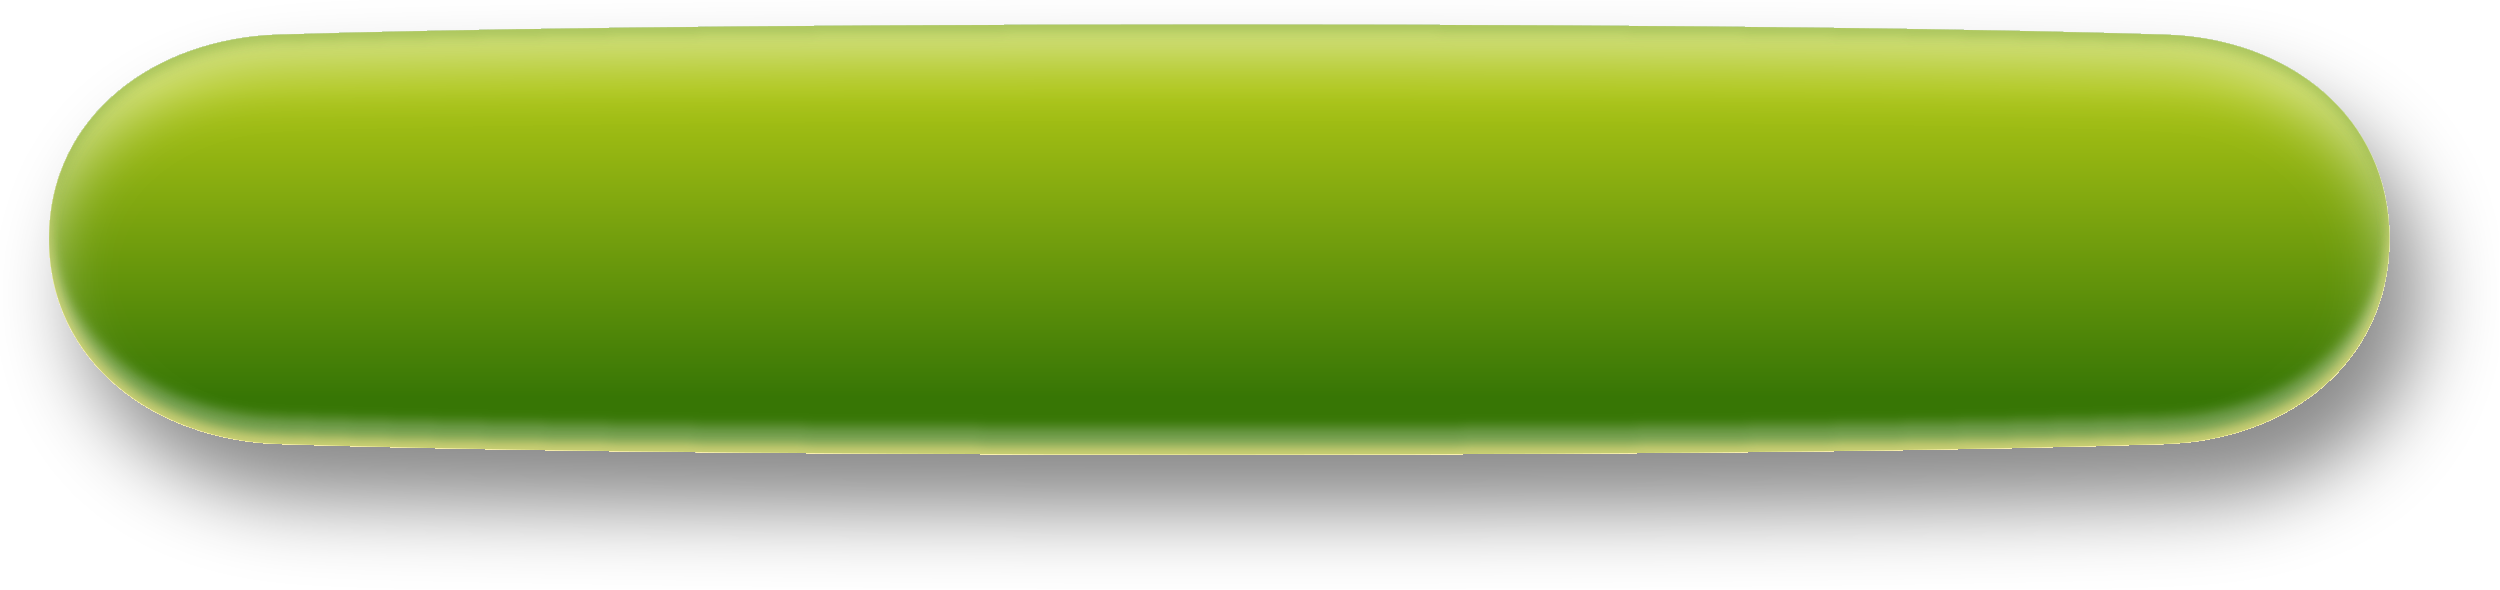
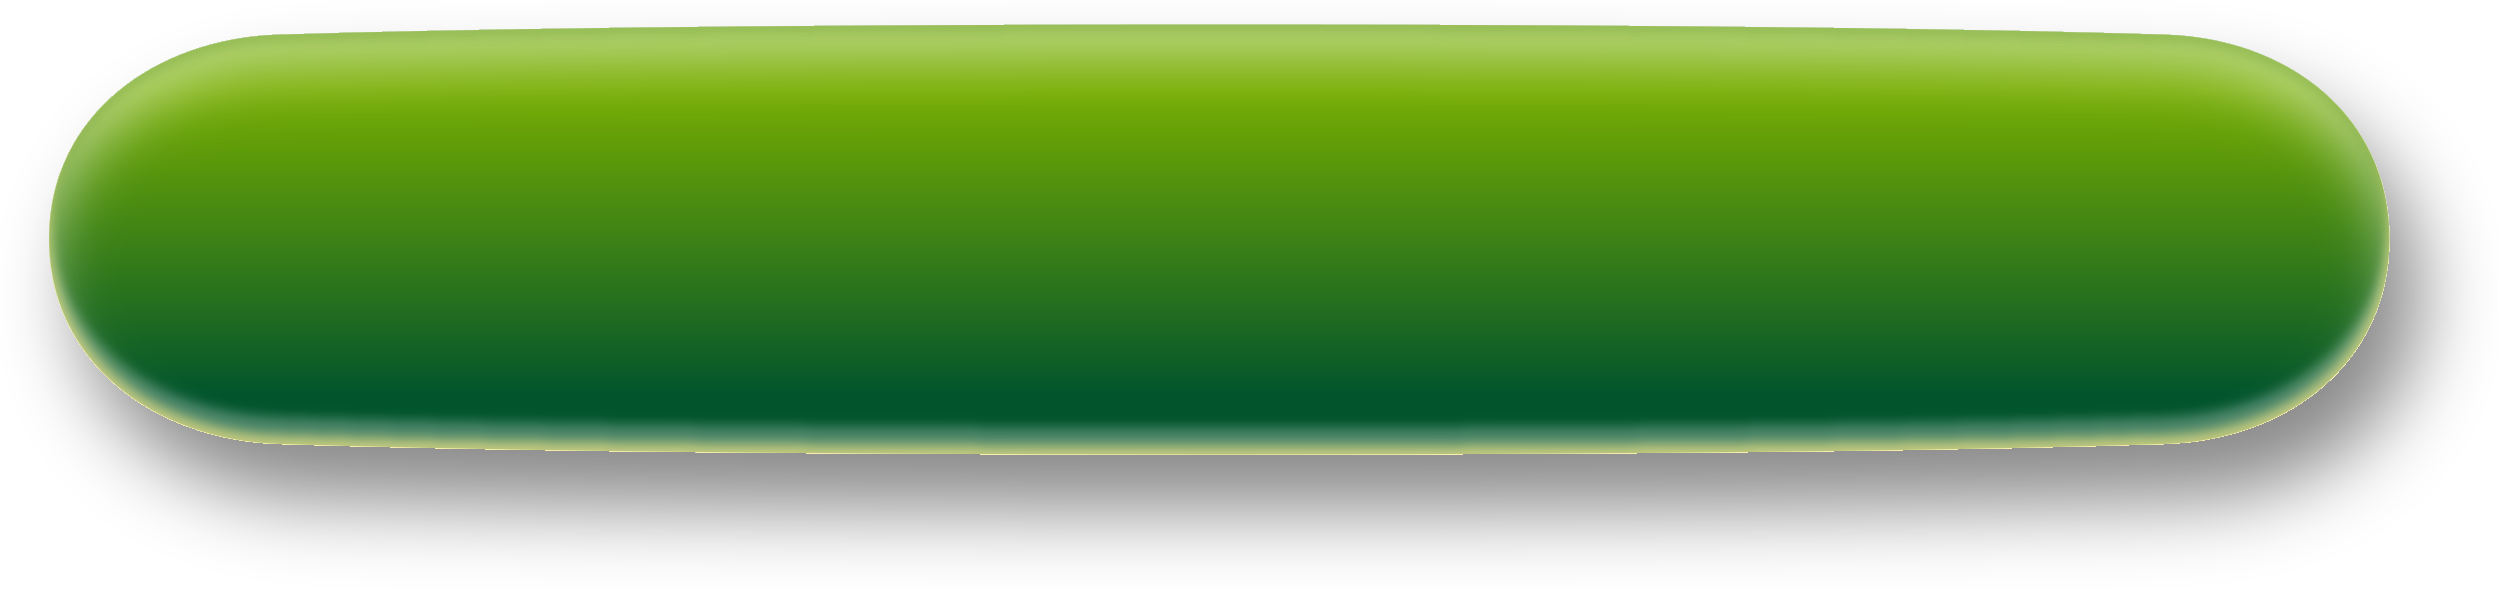
<svg xmlns="http://www.w3.org/2000/svg" width="407" height="96" viewBox="0 0 407 96" fill="none">
  <g filter="url(#filter0_diiiii_354_5297)">
    <path d="M389 38.872C389 58.951 372.557 71.608 352.49 72.273C326.363 73.138 279.979 74 198.871 74C117.897 74 71.532 73.141 45.382 72.277C25.218 71.611 8 59.048 8 38.872V38.872V38.872C8 18.79 25.296 6.264 45.369 5.644C71.763 4.828 118.38 4 198.871 4C279.503 4 326.142 4.831 352.511 5.648C372.488 6.267 389 18.886 389 38.872V38.872V38.872Z" fill="url(#paint0_linear_354_5297)" />
  </g>
  <defs>
    <filter id="filter0_diiiii_354_5297" x="0.089" y="0.045" width="406.71" height="95.71" filterUnits="userSpaceOnUse" color-interpolation-filters="sRGB">
      <feFlood flood-opacity="0" result="BackgroundImageFix" />
      <feColorMatrix in="SourceAlpha" type="matrix" values="0 0 0 0 0 0 0 0 0 0 0 0 0 0 0 0 0 0 127 0" result="hardAlpha" />
      <feOffset dx="4.944" dy="8.9" />
      <feGaussianBlur stdDeviation="6.428" />
      <feComposite in2="hardAlpha" operator="out" />
      <feColorMatrix type="matrix" values="0 0 0 0 0 0 0 0 0 0 0 0 0 0 0 0 0 0 0.46 0" />
      <feBlend mode="normal" in2="BackgroundImageFix" result="effect1_dropShadow_354_5297" />
      <feBlend mode="normal" in="SourceGraphic" in2="effect1_dropShadow_354_5297" result="shape" />
      <feColorMatrix in="SourceAlpha" type="matrix" values="0 0 0 0 0 0 0 0 0 0 0 0 0 0 0 0 0 0 127 0" result="hardAlpha" />
      <feOffset dy="-4.45" />
      <feGaussianBlur stdDeviation="0.989" />
      <feComposite in2="hardAlpha" operator="arithmetic" k2="-1" k3="1" />
      <feColorMatrix type="matrix" values="0 0 0 0 1 0 0 0 0 1 0 0 0 0 1 0 0 0 0.28 0" />
      <feBlend mode="hard-light" in2="shape" result="effect2_innerShadow_354_5297" />
      <feColorMatrix in="SourceAlpha" type="matrix" values="0 0 0 0 0 0 0 0 0 0 0 0 0 0 0 0 0 0 127 0" result="hardAlpha" />
      <feOffset dy="5.933" />
      <feGaussianBlur stdDeviation="4.697" />
      <feComposite in2="hardAlpha" operator="arithmetic" k2="-1" k3="1" />
      <feColorMatrix type="matrix" values="0 0 0 0 1 0 0 0 0 1 0 0 0 0 1 0 0 0 0.5 0" />
      <feBlend mode="normal" in2="effect2_innerShadow_354_5297" result="effect3_innerShadow_354_5297" />
      <feColorMatrix in="SourceAlpha" type="matrix" values="0 0 0 0 0 0 0 0 0 0 0 0 0 0 0 0 0 0 127 0" result="hardAlpha" />
      <feOffset dy="1.978" />
      <feGaussianBlur stdDeviation="0.989" />
      <feComposite in2="hardAlpha" operator="arithmetic" k2="-1" k3="1" />
      <feColorMatrix type="matrix" values="0 0 0 0 0.322 0 0 0 0 0.557 0 0 0 0 0.035 0 0 0 0.13 0" />
      <feBlend mode="normal" in2="effect3_innerShadow_354_5297" result="effect4_innerShadow_354_5297" />
      <feColorMatrix in="SourceAlpha" type="matrix" values="0 0 0 0 0 0 0 0 0 0 0 0 0 0 0 0 0 0 127 0" result="hardAlpha" />
      <feOffset dy="-1.483" />
      <feGaussianBlur stdDeviation="0.989" />
      <feComposite in2="hardAlpha" operator="arithmetic" k2="-1" k3="1" />
      <feColorMatrix type="matrix" values="0 0 0 0 1 0 0 0 0 0.925 0 0 0 0 0.529 0 0 0 0.65 0" />
      <feBlend mode="normal" in2="effect4_innerShadow_354_5297" result="effect5_innerShadow_354_5297" />
      <feColorMatrix in="SourceAlpha" type="matrix" values="0 0 0 0 0 0 0 0 0 0 0 0 0 0 0 0 0 0 127 0" result="hardAlpha" />
      <feOffset dy="0.989" />
      <feGaussianBlur stdDeviation="0.742" />
      <feComposite in2="hardAlpha" operator="arithmetic" k2="-1" k3="1" />
      <feColorMatrix type="matrix" values="0 0 0 0 0.224 0 0 0 0 0.475 0 0 0 0 0.024 0 0 0 0.17 0" />
      <feBlend mode="normal" in2="effect5_innerShadow_354_5297" result="effect6_innerShadow_354_5297" />
    </filter>
    <linearGradient id="paint0_linear_354_5297" x1="181.082" y1="64.66" x2="181.082" y2="14.347" gradientUnits="userSpaceOnUse">
-       <stop stop-color="#377605" />
-       <stop offset="1" stop-color="#ACC515" />
+       <stop stop-color="#01542C" />
+       <stop offset="1" stop-color="#76AD00" />
    </linearGradient>
  </defs>
</svg>
